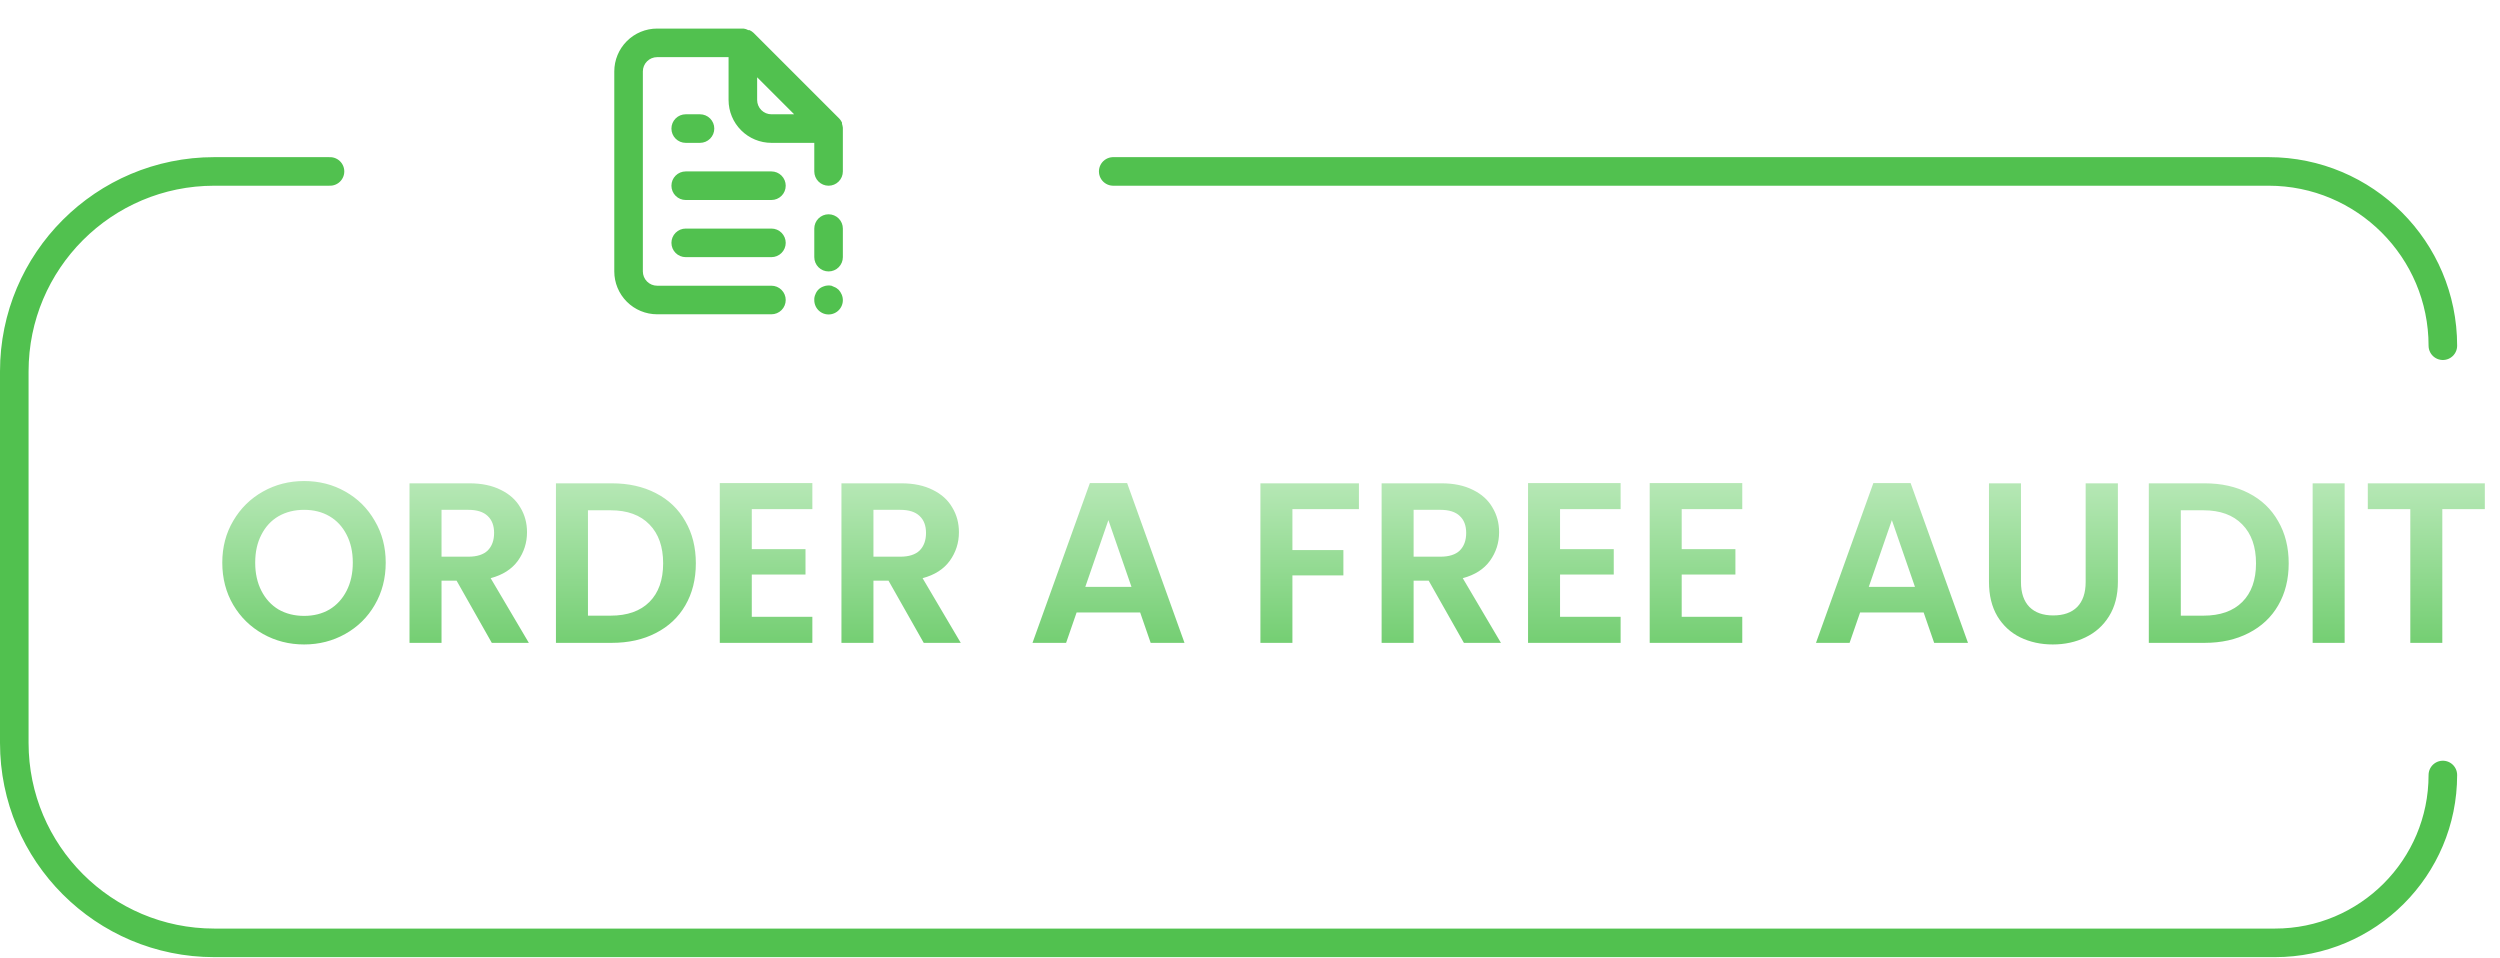
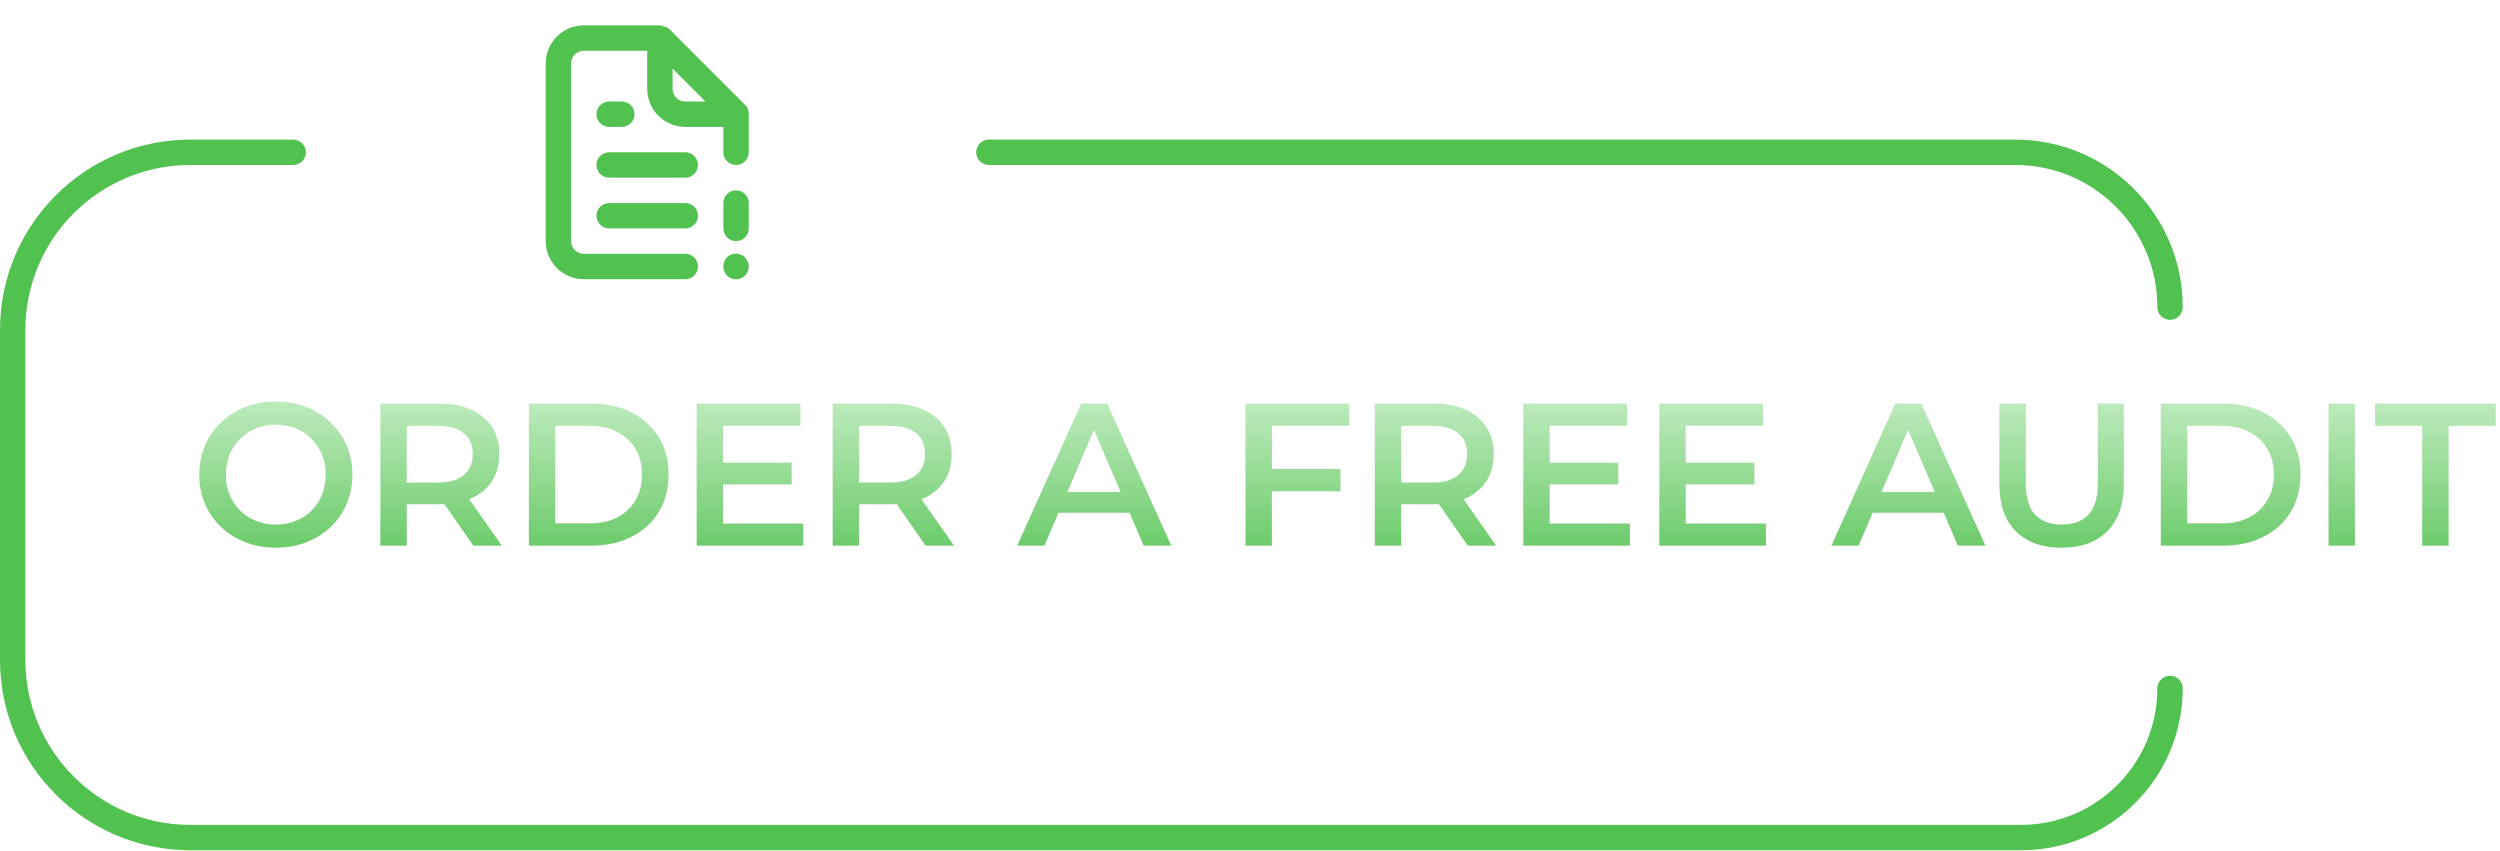
- <svg xmlns="http://www.w3.org/2000/svg" width="175" height="67" viewBox="0 0 175 67" fill="none">
-   <path d="M21.288 45.112C20.243 45.112 19.283 44.867 18.408 44.376C17.533 43.885 16.84 43.208 16.328 42.344C15.816 41.469 15.56 40.483 15.56 39.384C15.56 38.296 15.816 37.32 16.328 36.456C16.84 35.581 17.533 34.899 18.408 34.408C19.283 33.917 20.243 33.672 21.288 33.672C22.344 33.672 23.304 33.917 24.168 34.408C25.043 34.899 25.731 35.581 26.232 36.456C26.744 37.32 27 38.296 27 39.384C27 40.483 26.744 41.469 26.232 42.344C25.731 43.208 25.043 43.885 24.168 44.376C23.293 44.867 22.333 45.112 21.288 45.112ZM21.288 43.112C21.96 43.112 22.552 42.963 23.064 42.664C23.576 42.355 23.976 41.917 24.264 41.352C24.552 40.787 24.696 40.131 24.696 39.384C24.696 38.637 24.552 37.987 24.264 37.432C23.976 36.867 23.576 36.435 23.064 36.136C22.552 35.837 21.96 35.688 21.288 35.688C20.616 35.688 20.019 35.837 19.496 36.136C18.984 36.435 18.584 36.867 18.296 37.432C18.008 37.987 17.864 38.637 17.864 39.384C17.864 40.131 18.008 40.787 18.296 41.352C18.584 41.917 18.984 42.355 19.496 42.664C20.019 42.963 20.616 43.112 21.288 43.112ZM34.426 45L31.962 40.648H30.907V45H28.666V33.832H32.858C33.722 33.832 34.459 33.987 35.066 34.296C35.675 34.595 36.128 35.005 36.426 35.528C36.736 36.04 36.891 36.616 36.891 37.256C36.891 37.992 36.677 38.659 36.251 39.256C35.824 39.843 35.189 40.248 34.346 40.472L37.019 45H34.426ZM30.907 38.968H32.779C33.386 38.968 33.84 38.824 34.139 38.536C34.437 38.237 34.587 37.827 34.587 37.304C34.587 36.792 34.437 36.397 34.139 36.12C33.84 35.832 33.386 35.688 32.779 35.688H30.907V38.968ZM42.821 33.832C43.994 33.832 45.023 34.061 45.908 34.52C46.804 34.979 47.492 35.635 47.972 36.488C48.463 37.331 48.709 38.312 48.709 39.432C48.709 40.552 48.463 41.533 47.972 42.376C47.492 43.208 46.804 43.853 45.908 44.312C45.023 44.771 43.994 45 42.821 45H38.916V33.832H42.821ZM42.74 43.096C43.914 43.096 44.821 42.776 45.461 42.136C46.1 41.496 46.42 40.595 46.42 39.432C46.42 38.269 46.1 37.363 45.461 36.712C44.821 36.051 43.914 35.72 42.74 35.72H41.157V43.096H42.74ZM52.625 35.64V38.44H56.385V40.216H52.625V43.176H56.865V45H50.385V33.816H56.865V35.64H52.625ZM64.661 45L62.197 40.648H61.141V45H58.901V33.832H63.093C63.957 33.832 64.693 33.987 65.301 34.296C65.909 34.595 66.362 35.005 66.661 35.528C66.97 36.04 67.125 36.616 67.125 37.256C67.125 37.992 66.912 38.659 66.485 39.256C66.058 39.843 65.424 40.248 64.581 40.472L67.253 45H64.661ZM61.141 38.968H63.013C63.621 38.968 64.074 38.824 64.373 38.536C64.671 38.237 64.821 37.827 64.821 37.304C64.821 36.792 64.671 36.397 64.373 36.12C64.074 35.832 63.621 35.688 63.013 35.688H61.141V38.968ZM79.811 42.872H75.363L74.627 45H72.275L76.291 33.816H78.899L82.915 45H80.547L79.811 42.872ZM79.203 41.08L77.587 36.408L75.971 41.08H79.203ZM95.125 33.832V35.64H90.469V38.504H94.037V40.28H90.469V45H88.229V33.832H95.125ZM102.473 45L100.009 40.648H98.953V45H96.713V33.832H100.905C101.769 33.832 102.505 33.987 103.113 34.296C103.721 34.595 104.175 35.005 104.473 35.528C104.783 36.04 104.937 36.616 104.937 37.256C104.937 37.992 104.724 38.659 104.297 39.256C103.871 39.843 103.236 40.248 102.393 40.472L105.065 45H102.473ZM98.953 38.968H100.825C101.433 38.968 101.887 38.824 102.185 38.536C102.484 38.237 102.633 37.827 102.633 37.304C102.633 36.792 102.484 36.397 102.185 36.12C101.887 35.832 101.433 35.688 100.825 35.688H98.953V38.968ZM109.203 35.64V38.44H112.963V40.216H109.203V43.176H113.443V45H106.963V33.816H113.443V35.64H109.203ZM117.719 35.64V38.44H121.479V40.216H117.719V43.176H121.959V45H115.479V33.816H121.959V35.64H117.719ZM134.655 42.872H130.207L129.471 45H127.119L131.135 33.816H133.743L137.759 45H135.391L134.655 42.872ZM134.047 41.08L132.431 36.408L130.815 41.08H134.047ZM141.468 33.832V40.744C141.468 41.501 141.666 42.083 142.06 42.488C142.455 42.883 143.01 43.08 143.724 43.08C144.45 43.08 145.01 42.883 145.404 42.488C145.799 42.083 145.996 41.501 145.996 40.744V33.832H148.252V40.728C148.252 41.677 148.044 42.483 147.628 43.144C147.223 43.795 146.674 44.285 145.98 44.616C145.298 44.947 144.535 45.112 143.692 45.112C142.86 45.112 142.103 44.947 141.42 44.616C140.748 44.285 140.215 43.795 139.82 43.144C139.426 42.483 139.228 41.677 139.228 40.728V33.832H141.468ZM154.321 33.832C155.494 33.832 156.523 34.061 157.409 34.52C158.305 34.979 158.993 35.635 159.473 36.488C159.963 37.331 160.209 38.312 160.209 39.432C160.209 40.552 159.963 41.533 159.473 42.376C158.993 43.208 158.305 43.853 157.409 44.312C156.523 44.771 155.494 45 154.321 45H150.417V33.832H154.321ZM154.241 43.096C155.414 43.096 156.321 42.776 156.961 42.136C157.601 41.496 157.921 40.595 157.921 39.432C157.921 38.269 157.601 37.363 156.961 36.712C156.321 36.051 155.414 35.72 154.241 35.72H152.657V43.096H154.241ZM164.125 33.832V45H161.885V33.832H164.125ZM173.938 33.832V35.64H170.962V45H168.722V35.64H165.746V33.832H173.938Z" fill="url(#paint0_linear_262_5752)" />
+ <svg xmlns="http://www.w3.org/2000/svg" width="197" height="67" viewBox="0 0 197 67" fill="none">
+   <path d="M21.752 43.16C20.877 43.16 20.072 43.016 19.336 42.728C18.6 42.44 17.96 42.04 17.416 41.528C16.872 41.005 16.451 40.397 16.152 39.704C15.853 39 15.704 38.232 15.704 37.4C15.704 36.568 15.853 35.805 16.152 35.112C16.451 34.408 16.872 33.8 17.416 33.288C17.96 32.765 18.6 32.36 19.336 32.072C20.072 31.784 20.872 31.64 21.736 31.64C22.611 31.64 23.411 31.784 24.136 32.072C24.872 32.36 25.512 32.765 26.056 33.288C26.6 33.8 27.021 34.408 27.32 35.112C27.619 35.805 27.768 36.568 27.768 37.4C27.768 38.232 27.619 39 27.32 39.704C27.021 40.408 26.6 41.016 26.056 41.528C25.512 42.04 24.872 42.44 24.136 42.728C23.411 43.016 22.616 43.16 21.752 43.16ZM21.736 41.336C22.301 41.336 22.824 41.24 23.304 41.048C23.784 40.856 24.2 40.584 24.552 40.232C24.904 39.869 25.176 39.453 25.368 38.984C25.571 38.504 25.672 37.976 25.672 37.4C25.672 36.824 25.571 36.301 25.368 35.832C25.176 35.352 24.904 34.936 24.552 34.584C24.2 34.221 23.784 33.944 23.304 33.752C22.824 33.56 22.301 33.464 21.736 33.464C21.171 33.464 20.648 33.56 20.168 33.752C19.699 33.944 19.283 34.221 18.92 34.584C18.568 34.936 18.291 35.352 18.088 35.832C17.896 36.301 17.8 36.824 17.8 37.4C17.8 37.965 17.896 38.488 18.088 38.968C18.291 39.448 18.568 39.869 18.92 40.232C19.272 40.584 19.688 40.856 20.168 41.048C20.648 41.24 21.171 41.336 21.736 41.336ZM29.973 43V31.8H34.581C35.573 31.8 36.421 31.96 37.125 32.28C37.839 32.6 38.389 33.059 38.773 33.656C39.157 34.253 39.349 34.963 39.349 35.784C39.349 36.605 39.157 37.315 38.773 37.912C38.389 38.499 37.839 38.952 37.125 39.272C36.421 39.581 35.573 39.736 34.581 39.736H31.125L32.053 38.792V43H29.973ZM37.301 43L34.469 38.936H36.693L39.541 43H37.301ZM32.053 39.016L31.125 38.024H34.485C35.402 38.024 36.09 37.827 36.549 37.432C37.018 37.037 37.253 36.488 37.253 35.784C37.253 35.069 37.018 34.52 36.549 34.136C36.09 33.752 35.402 33.56 34.485 33.56H31.125L32.053 32.536V39.016ZM41.676 43V31.8H46.572C47.788 31.8 48.855 32.035 49.772 32.504C50.689 32.973 51.404 33.624 51.916 34.456C52.428 35.288 52.684 36.269 52.684 37.4C52.684 38.52 52.428 39.501 51.916 40.344C51.404 41.176 50.689 41.827 49.772 42.296C48.855 42.765 47.788 43 46.572 43H41.676ZM43.756 41.24H46.476C47.319 41.24 48.044 41.08 48.652 40.76C49.27 40.44 49.745 39.992 50.076 39.416C50.417 38.84 50.588 38.168 50.588 37.4C50.588 36.621 50.417 35.949 50.076 35.384C49.745 34.808 49.27 34.36 48.652 34.04C48.044 33.72 47.319 33.56 46.476 33.56H43.756V41.24ZM56.815 36.456H62.383V38.168H56.815V36.456ZM56.975 41.256H63.295V43H54.895V31.8H63.071V33.544H56.975V41.256ZM65.613 43V31.8H70.221C71.213 31.8 72.061 31.96 72.765 32.28C73.48 32.6 74.029 33.059 74.413 33.656C74.797 34.253 74.989 34.963 74.989 35.784C74.989 36.605 74.797 37.315 74.413 37.912C74.029 38.499 73.48 38.952 72.765 39.272C72.061 39.581 71.213 39.736 70.221 39.736H66.765L67.693 38.792V43H65.613ZM72.941 43L70.109 38.936H72.333L75.181 43H72.941ZM67.693 39.016L66.765 38.024H70.125C71.043 38.024 71.731 37.827 72.189 37.432C72.659 37.037 72.893 36.488 72.893 35.784C72.893 35.069 72.659 34.52 72.189 34.136C71.731 33.752 71.043 33.56 70.125 33.56H66.765L67.693 32.536V39.016ZM80.154 43L85.194 31.8H87.242L92.298 43H90.122L85.786 32.904H86.618L82.298 43H80.154ZM82.474 40.408L83.034 38.776H89.082L89.642 40.408H82.474ZM100.049 36.952H105.633V38.712H100.049V36.952ZM100.225 43H98.145V31.8H106.321V33.544H100.225V43ZM108.332 43V31.8H112.94C113.932 31.8 114.78 31.96 115.484 32.28C116.199 32.6 116.748 33.059 117.132 33.656C117.516 34.253 117.708 34.963 117.708 35.784C117.708 36.605 117.516 37.315 117.132 37.912C116.748 38.499 116.199 38.952 115.484 39.272C114.78 39.581 113.932 39.736 112.94 39.736H109.484L110.412 38.792V43H108.332ZM115.66 43L112.828 38.936H115.052L117.9 43H115.66ZM110.412 39.016L109.484 38.024H112.844C113.761 38.024 114.449 37.827 114.908 37.432C115.377 37.037 115.612 36.488 115.612 35.784C115.612 35.069 115.377 34.52 114.908 34.136C114.449 33.752 113.761 33.56 112.844 33.56H109.484L110.412 32.536V39.016ZM121.955 36.456H127.523V38.168H121.955V36.456ZM122.115 41.256H128.435V43H120.035V31.8H128.211V33.544H122.115V41.256ZM132.674 36.456H138.242V38.168H132.674V36.456ZM132.834 41.256H139.154V43H130.754V31.8H138.93V33.544H132.834V41.256ZM144.311 43L149.351 31.8H151.399L156.455 43H154.279L149.943 32.904H150.775L146.455 43H144.311ZM146.631 40.408L147.191 38.776H153.239L153.799 40.408H146.631ZM162.461 43.16C160.925 43.16 159.719 42.728 158.845 41.864C157.981 41 157.549 39.752 157.549 38.12V31.8H159.629V38.04C159.629 39.192 159.874 40.029 160.365 40.552C160.866 41.075 161.57 41.336 162.477 41.336C163.383 41.336 164.082 41.075 164.573 40.552C165.063 40.029 165.309 39.192 165.309 38.04V31.8H167.357V38.12C167.357 39.752 166.919 41 166.045 41.864C165.181 42.728 163.986 43.16 162.461 43.16ZM170.27 43V31.8H175.166C176.382 31.8 177.448 32.035 178.366 32.504C179.283 32.973 179.998 33.624 180.51 34.456C181.022 35.288 181.278 36.269 181.278 37.4C181.278 38.52 181.022 39.501 180.51 40.344C179.998 41.176 179.283 41.827 178.366 42.296C177.448 42.765 176.382 43 175.166 43H170.27ZM172.35 41.24H175.07C175.912 41.24 176.638 41.08 177.246 40.76C177.864 40.44 178.339 39.992 178.67 39.416C179.011 38.84 179.182 38.168 179.182 37.4C179.182 36.621 179.011 35.949 178.67 35.384C178.339 34.808 177.864 34.36 177.246 34.04C176.638 33.72 175.912 33.56 175.07 33.56H172.35V41.24ZM183.488 43V31.8H185.568V43H183.488ZM190.87 43V33.56H187.158V31.8H196.662V33.56H192.95V43H190.87Z" fill="url(#paint0_linear_262_5752)" />
  <path d="M23.1 12H15C7.268 12 1 18.268 1 26V52C1 59.732 7.268 66 15 66H159.25C165.739 66 171 60.739 171 54.25V54.25M77.925 12H158.8C165.538 12 171 17.462 171 24.2V24.2" stroke="#51C14F" stroke-width="2" stroke-linecap="round" />
  <path d="M48 10H49C49.265 10 49.52 9.895 49.707 9.707C49.895 9.52 50 9.265 50 9C50 8.735 49.895 8.48 49.707 8.293C49.52 8.105 49.265 8 49 8H48C47.735 8 47.48 8.105 47.293 8.293C47.105 8.48 47 8.735 47 9C47 9.265 47.105 9.52 47.293 9.707C47.48 9.895 47.735 10 48 10ZM54 12H48C47.735 12 47.48 12.105 47.293 12.293C47.105 12.48 47 12.735 47 13C47 13.265 47.105 13.52 47.293 13.707C47.48 13.895 47.735 14 48 14H54C54.265 14 54.52 13.895 54.707 13.707C54.895 13.52 55 13.265 55 13C55 12.735 54.895 12.48 54.707 12.293C54.52 12.105 54.265 12 54 12ZM54 16H48C47.735 16 47.48 16.105 47.293 16.293C47.105 16.48 47 16.735 47 17C47 17.265 47.105 17.52 47.293 17.707C47.48 17.895 47.735 18 48 18H54C54.265 18 54.52 17.895 54.707 17.707C54.895 17.52 55 17.265 55 17C55 16.735 54.895 16.48 54.707 16.293C54.52 16.105 54.265 16 54 16ZM58.71 20.29C58.663 20.247 58.612 20.207 58.56 20.17C58.504 20.132 58.444 20.102 58.38 20.08L58.2 20C58.005 19.962 57.803 19.983 57.62 20.06C57.496 20.105 57.383 20.177 57.29 20.27C57.197 20.363 57.125 20.476 57.08 20.6C57.021 20.725 56.993 20.862 57 21C56.998 21.149 57.03 21.296 57.092 21.431C57.154 21.566 57.246 21.686 57.361 21.781C57.475 21.876 57.609 21.944 57.753 21.981C57.898 22.018 58.048 22.022 58.194 21.993C58.34 21.964 58.478 21.903 58.597 21.814C58.716 21.725 58.814 21.611 58.884 21.479C58.953 21.348 58.993 21.202 58.999 21.054C59.005 20.905 58.978 20.757 58.92 20.62C58.869 20.499 58.798 20.387 58.71 20.29ZM59 8.94C58.99 8.848 58.969 8.758 58.94 8.67V8.58C58.892 8.477 58.828 8.383 58.75 8.3L52.75 2.3C52.667 2.222 52.573 2.158 52.47 2.11C52.44 2.106 52.41 2.106 52.38 2.11C52.278 2.052 52.166 2.014 52.05 2H46C45.204 2 44.441 2.316 43.879 2.879C43.316 3.441 43 4.204 43 5V19C43 19.796 43.316 20.559 43.879 21.121C44.441 21.684 45.204 22 46 22H54C54.265 22 54.52 21.895 54.707 21.707C54.895 21.52 55 21.265 55 21C55 20.735 54.895 20.48 54.707 20.293C54.52 20.105 54.265 20 54 20H46C45.735 20 45.48 19.895 45.293 19.707C45.105 19.52 45 19.265 45 19V5C45 4.735 45.105 4.48 45.293 4.293C45.48 4.105 45.735 4 46 4H51V7C51 7.796 51.316 8.559 51.879 9.121C52.441 9.684 53.204 10 54 10H57V12C57 12.265 57.105 12.52 57.293 12.707C57.48 12.895 57.735 13 58 13C58.265 13 58.52 12.895 58.707 12.707C58.895 12.52 59 12.265 59 12V9C59 9 59 9 59 8.94ZM54 8C53.735 8 53.48 7.895 53.293 7.707C53.105 7.52 53 7.265 53 7V5.41L55.59 8H54ZM58 15C57.735 15 57.48 15.105 57.293 15.293C57.105 15.48 57 15.735 57 16V18C57 18.265 57.105 18.52 57.293 18.707C57.48 18.895 57.735 19 58 19C58.265 19 58.52 18.895 58.707 18.707C58.895 18.52 59 18.265 59 18V16C59 15.735 58.895 15.48 58.707 15.293C58.52 15.105 58.265 15 58 15Z" fill="#51C14F" />
  <defs>
-     <linearGradient id="paint0_linear_262_5752" x1="95" y1="27" x2="95" y2="51" gradientUnits="userSpaceOnUse">
+     <linearGradient id="paint0_linear_262_5752" x1="106" y1="27" x2="106" y2="47" gradientUnits="userSpaceOnUse">
      <stop stop-color="#DEF7DE" />
      <stop offset="1" stop-color="#51C14F" />
    </linearGradient>
  </defs>
</svg>
